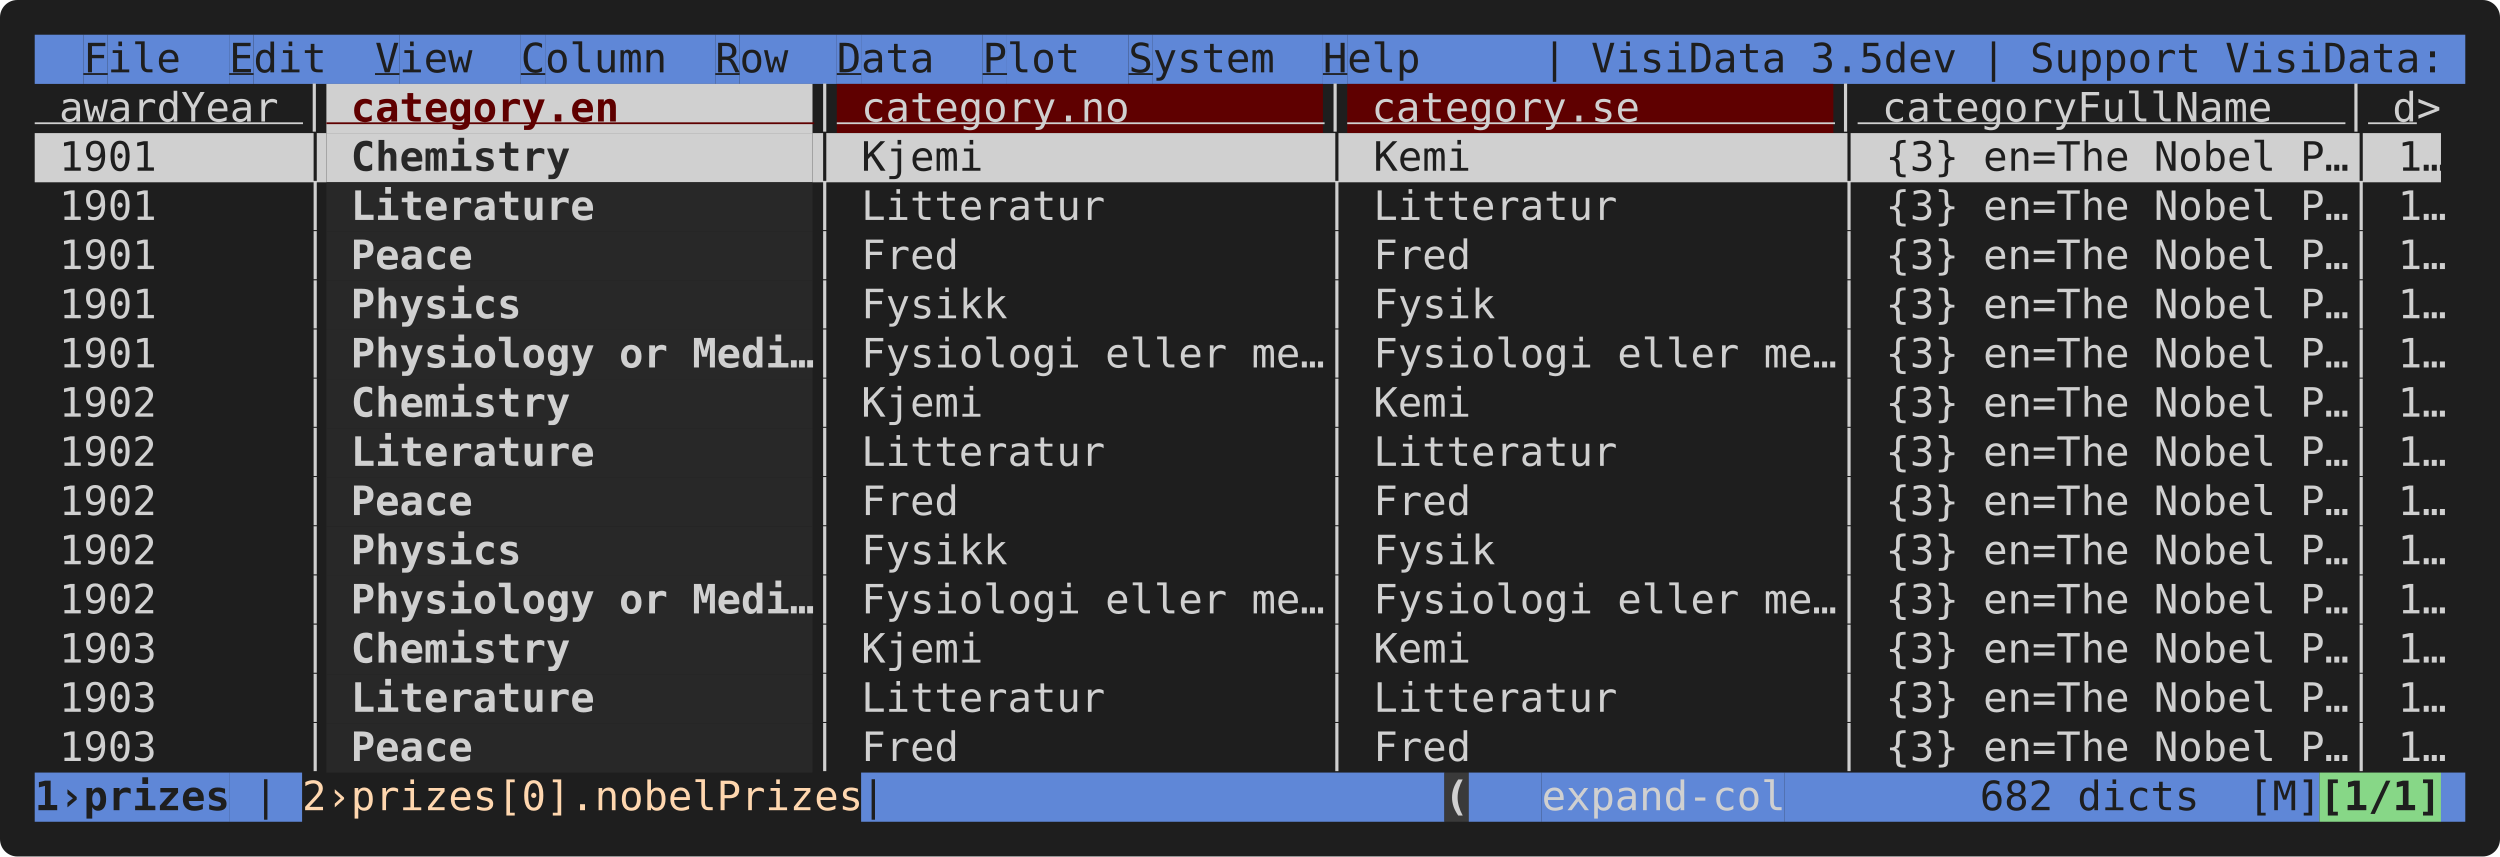
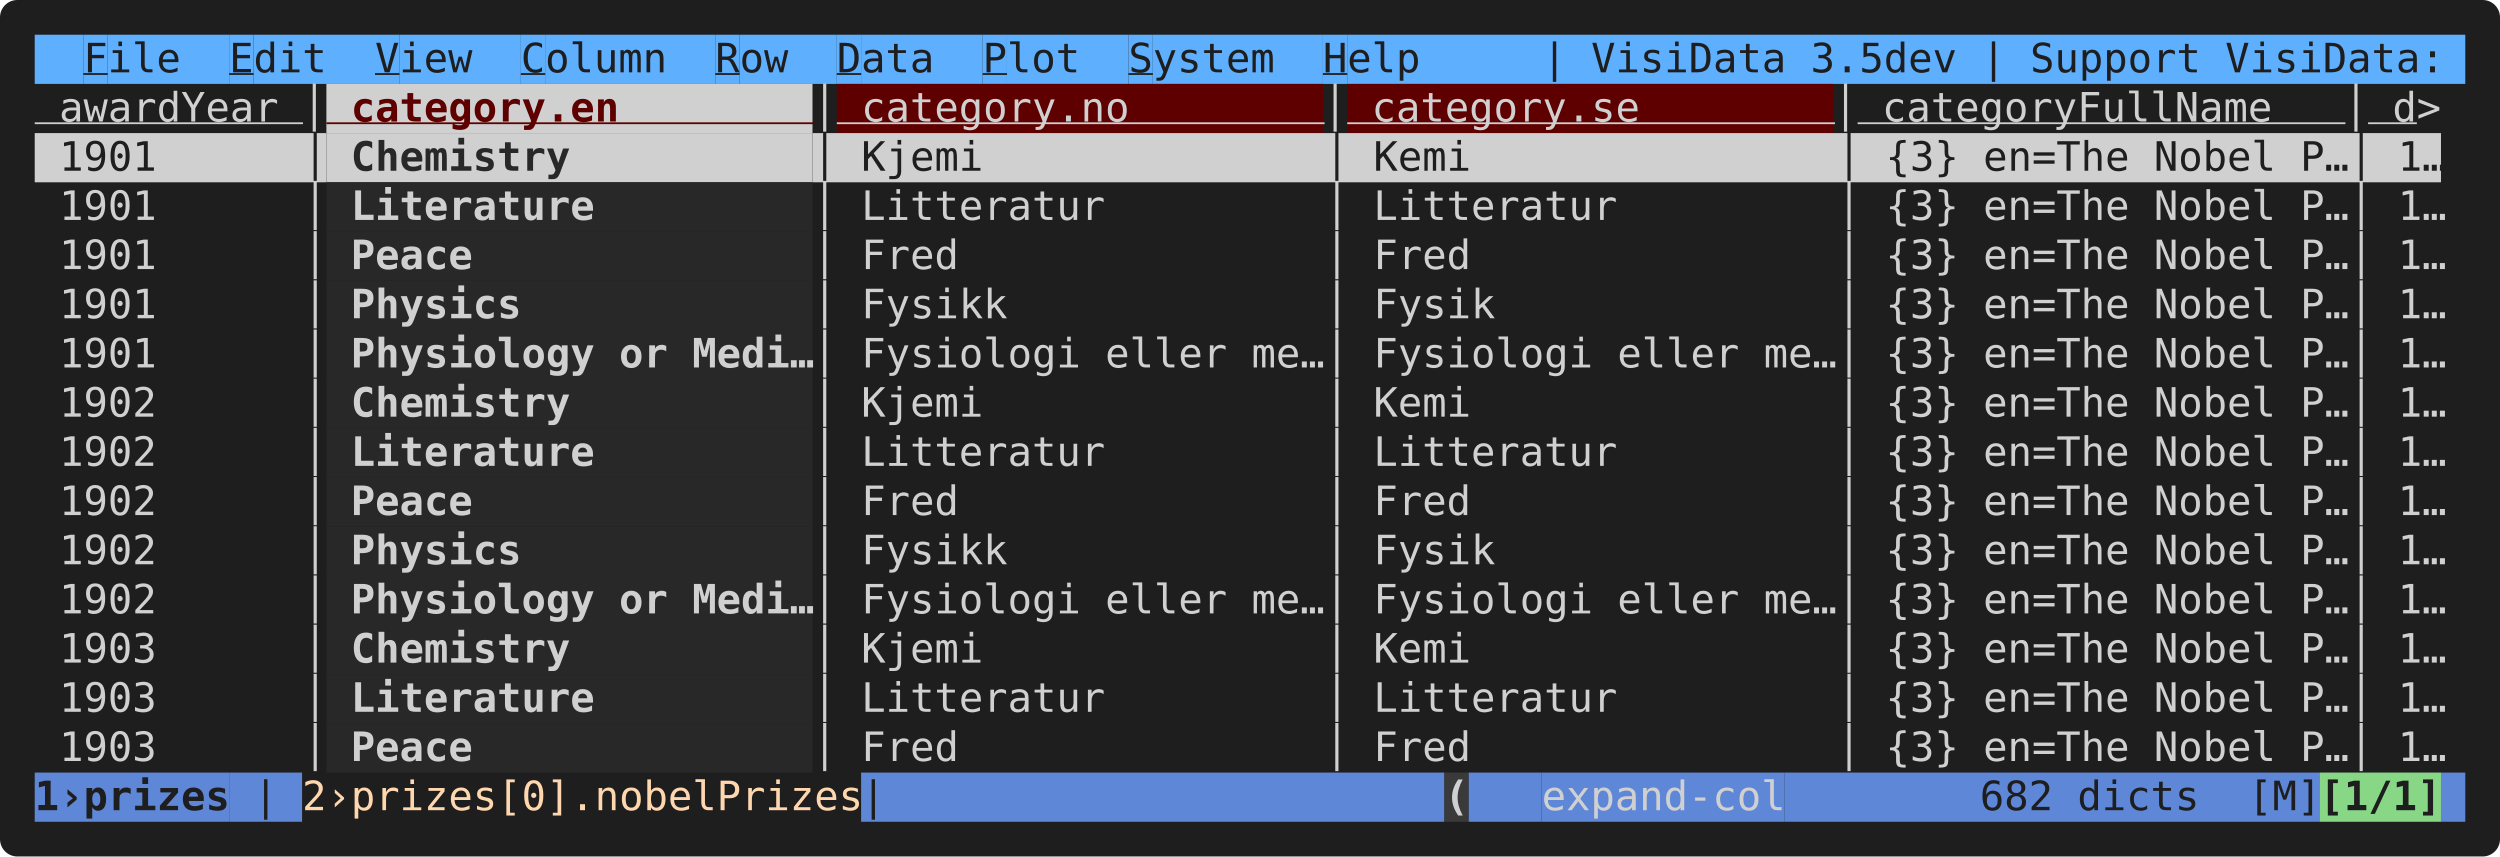
<svg xmlns="http://www.w3.org/2000/svg" width="864" height="296" viewBox="0 0 864.0 296" role="img">
  <rect width="100%" height="100%" rx="6" fill="#1e1e1e" />
-   <rect x="12.0" y="12" width="16.8" height="17" fill="#5f87d7" />
-   <rect x="28.8" y="12" width="8.4" height="17" fill="#5f87d7" />
-   <rect x="37.2" y="12" width="42.0" height="17" fill="#5f87d7" />
-   <rect x="79.2" y="12" width="8.4" height="17" fill="#5f87d7" />
-   <rect x="87.6" y="12" width="42.0" height="17" fill="#5f87d7" />
-   <rect x="129.6" y="12" width="8.4" height="17" fill="#5f87d7" />
-   <rect x="138.0" y="12" width="42.0" height="17" fill="#5f87d7" />
-   <rect x="180.0" y="12" width="8.4" height="17" fill="#5f87d7" />
-   <rect x="188.4" y="12" width="58.8" height="17" fill="#5f87d7" />
-   <rect x="247.2" y="12" width="8.4" height="17" fill="#5f87d7" />
-   <rect x="255.6" y="12" width="33.6" height="17" fill="#5f87d7" />
-   <rect x="289.2" y="12" width="8.4" height="17" fill="#5f87d7" />
-   <rect x="297.6" y="12" width="42.0" height="17" fill="#5f87d7" />
-   <rect x="339.6" y="12" width="8.4" height="17" fill="#5f87d7" />
-   <rect x="348.0" y="12" width="42.0" height="17" fill="#5f87d7" />
-   <rect x="390.0" y="12" width="8.4" height="17" fill="#5f87d7" />
-   <rect x="398.4" y="12" width="58.8" height="17" fill="#5f87d7" />
-   <rect x="457.2" y="12" width="8.4" height="17" fill="#5f87d7" />
-   <rect x="465.6" y="12" width="386.4" height="17" fill="#5f87d7" />
+   <rect x="12.0" y="12" width="16.8" height="17" fill="#5fafff" />
+   <rect x="28.8" y="12" width="8.4" height="17" fill="#5fafff" />
+   <rect x="37.2" y="12" width="42.0" height="17" fill="#5fafff" />
+   <rect x="79.2" y="12" width="8.4" height="17" fill="#5fafff" />
+   <rect x="87.6" y="12" width="42.0" height="17" fill="#5fafff" />
+   <rect x="129.6" y="12" width="8.4" height="17" fill="#5fafff" />
+   <rect x="138.0" y="12" width="42.0" height="17" fill="#5fafff" />
+   <rect x="180.0" y="12" width="8.4" height="17" fill="#5fafff" />
+   <rect x="188.4" y="12" width="58.8" height="17" fill="#5fafff" />
+   <rect x="247.2" y="12" width="8.4" height="17" fill="#5fafff" />
+   <rect x="255.6" y="12" width="33.6" height="17" fill="#5fafff" />
+   <rect x="289.2" y="12" width="8.4" height="17" fill="#5fafff" />
+   <rect x="297.6" y="12" width="42.0" height="17" fill="#5fafff" />
+   <rect x="339.6" y="12" width="8.4" height="17" fill="#5fafff" />
+   <rect x="348.0" y="12" width="42.0" height="17" fill="#5fafff" />
+   <rect x="390.0" y="12" width="8.4" height="17" fill="#5fafff" />
+   <rect x="398.4" y="12" width="58.8" height="17" fill="#5fafff" />
+   <rect x="457.2" y="12" width="8.4" height="17" fill="#5fafff" />
+   <rect x="465.6" y="12" width="386.4" height="17" fill="#5fafff" />
  <rect x="112.8" y="29" width="168.0" height="17" fill="#d0d0d0" />
  <rect x="289.2" y="29" width="168.0" height="17" fill="#5f0000" />
  <rect x="465.6" y="29" width="168.0" height="17" fill="#5f0000" />
  <rect x="12.0" y="46" width="100.8" height="17" fill="#d0d0d0" />
  <rect x="112.8" y="46" width="168.0" height="17" fill="#d0d0d0" />
  <rect x="280.8" y="46" width="562.8" height="17" fill="#d0d0d0" />
  <rect x="112.8" y="63" width="168.0" height="17" fill="#282828" />
  <rect x="112.8" y="80" width="168.0" height="17" fill="#282828" />
  <rect x="112.8" y="97" width="168.0" height="17" fill="#282828" />
  <rect x="112.8" y="114" width="168.0" height="17" fill="#282828" />
  <rect x="112.8" y="131" width="168.0" height="17" fill="#282828" />
  <rect x="112.8" y="148" width="168.0" height="17" fill="#282828" />
  <rect x="112.8" y="165" width="168.0" height="17" fill="#282828" />
  <rect x="112.8" y="182" width="168.0" height="17" fill="#282828" />
  <rect x="112.8" y="199" width="168.0" height="17" fill="#282828" />
  <rect x="112.8" y="216" width="168.0" height="17" fill="#282828" />
  <rect x="112.8" y="233" width="168.0" height="17" fill="#282828" />
  <rect x="112.8" y="250" width="168.0" height="17" fill="#282828" />
  <rect x="12.0" y="267" width="67.2" height="17" fill="#5f87d7" />
  <rect x="79.2" y="267" width="25.2" height="17" fill="#5f87d7" />
  <rect x="297.6" y="267" width="201.6" height="17" fill="#5f87d7" />
  <rect x="499.2" y="267" width="8.4" height="17" fill="#3a3a3a" />
  <rect x="507.6" y="267" width="25.2" height="17" fill="#5f87d7" />
  <rect x="532.8" y="267" width="84.0" height="17" fill="#5f87d7" />
  <rect x="616.8" y="267" width="184.8" height="17" fill="#5f87d7" />
  <rect x="801.6" y="267" width="42.0" height="17" fill="#87d787" />
  <rect x="843.6" y="267" width="8.4" height="17" fill="#5f87d7" />
  <g font-family="ui-monospace, SFMono-Regular, Menlo, Consolas, 'DejaVu Sans Mono', monospace" font-size="14" fill="#d0d0d0" lengthAdjust="spacingAndGlyphs" xml:space="preserve">
    <text x="28.8" y="25" textLength="8.4" fill="#1e1e1e" text-decoration="underline">F</text>
    <text x="37.2" y="25" textLength="42.0" fill="#1e1e1e">ile  </text>
    <text x="79.2" y="25" textLength="8.4" fill="#1e1e1e" text-decoration="underline">E</text>
    <text x="87.6" y="25" textLength="42.0" fill="#1e1e1e">dit  </text>
    <text x="129.6" y="25" textLength="8.4" fill="#1e1e1e" text-decoration="underline">V</text>
    <text x="138.0" y="25" textLength="42.0" fill="#1e1e1e">iew  </text>
    <text x="180.0" y="25" textLength="8.4" fill="#1e1e1e" text-decoration="underline">C</text>
    <text x="188.4" y="25" textLength="58.8" fill="#1e1e1e">olumn  </text>
    <text x="247.2" y="25" textLength="8.4" fill="#1e1e1e" text-decoration="underline">R</text>
    <text x="255.6" y="25" textLength="33.6" fill="#1e1e1e">ow  </text>
    <text x="289.2" y="25" textLength="8.4" fill="#1e1e1e" text-decoration="underline">D</text>
    <text x="297.6" y="25" textLength="42.0" fill="#1e1e1e">ata  </text>
    <text x="339.6" y="25" textLength="8.4" fill="#1e1e1e" text-decoration="underline">P</text>
    <text x="348.0" y="25" textLength="42.0" fill="#1e1e1e">lot  </text>
    <text x="390.0" y="25" textLength="8.4" fill="#1e1e1e" text-decoration="underline">S</text>
    <text x="398.4" y="25" textLength="58.8" fill="#1e1e1e">ystem  </text>
    <text x="457.2" y="25" textLength="8.4" fill="#1e1e1e" text-decoration="underline">H</text>
    <text x="465.6" y="25" textLength="386.4" fill="#1e1e1e">elp     | VisiData 3.5dev | Support VisiData: </text>
    <text x="12.0" y="42" textLength="92.4" text-decoration="underline"> awardYear </text>
    <text x="104.4" y="42" textLength="8.4">│</text>
    <text x="112.8" y="42" textLength="168.0" fill="#5f0000" font-weight="bold" text-decoration="underline"> category.en        </text>
    <text x="280.8" y="42" textLength="8.4">│</text>
    <text x="289.2" y="42" textLength="168.0" text-decoration="underline"> category.no        </text>
    <text x="457.2" y="42" textLength="8.4">│</text>
    <text x="465.6" y="42" textLength="168.0" text-decoration="underline"> category.se        </text>
    <text x="633.6" y="42" textLength="8.4">│</text>
    <text x="642.0" y="42" textLength="168.0" text-decoration="underline"> categoryFullName   </text>
    <text x="810.0" y="42" textLength="8.4">│</text>
    <text x="818.4" y="42" textLength="16.8" text-decoration="underline"> d</text>
    <text x="835.2" y="42" textLength="16.8">&gt; </text>
    <text x="12.0" y="59" textLength="100.8" fill="#1e1e1e"> 1901      │</text>
    <text x="112.8" y="59" textLength="168.0" fill="#282828" font-weight="bold"> Chemistry          </text>
    <text x="280.8" y="59" textLength="562.8" fill="#1e1e1e">│ Kjemi              │ Kemi               │ {3} en=The Nobel P…│ 1…</text>
    <text x="12.0" y="76" textLength="100.8"> 1901      │</text>
    <text x="112.8" y="76" textLength="168.0" font-weight="bold"> Literature         </text>
    <text x="280.8" y="76" textLength="571.2">│ Litteratur         │ Litteratur         │ {3} en=The Nobel P…│ 1… </text>
    <text x="12.0" y="93" textLength="100.8"> 1901      │</text>
    <text x="112.8" y="93" textLength="168.0" font-weight="bold"> Peace              </text>
    <text x="280.8" y="93" textLength="571.2">│ Fred               │ Fred               │ {3} en=The Nobel P…│ 1… </text>
    <text x="12.0" y="110" textLength="100.8"> 1901      │</text>
    <text x="112.8" y="110" textLength="168.0" font-weight="bold"> Physics            </text>
    <text x="280.8" y="110" textLength="571.2">│ Fysikk             │ Fysik              │ {3} en=The Nobel P…│ 1… </text>
    <text x="12.0" y="127" textLength="100.8"> 1901      │</text>
    <text x="112.8" y="127" textLength="168.0" font-weight="bold"> Physiology or Medi…</text>
    <text x="280.8" y="127" textLength="571.2">│ Fysiologi eller me…│ Fysiologi eller me…│ {3} en=The Nobel P…│ 1… </text>
    <text x="12.0" y="144" textLength="100.8"> 1902      │</text>
    <text x="112.8" y="144" textLength="168.0" font-weight="bold"> Chemistry          </text>
    <text x="280.8" y="144" textLength="571.2">│ Kjemi              │ Kemi               │ {3} en=The Nobel P…│ 1… </text>
    <text x="12.0" y="161" textLength="100.8"> 1902      │</text>
    <text x="112.8" y="161" textLength="168.0" font-weight="bold"> Literature         </text>
    <text x="280.8" y="161" textLength="571.2">│ Litteratur         │ Litteratur         │ {3} en=The Nobel P…│ 1… </text>
    <text x="12.0" y="178" textLength="100.8"> 1902      │</text>
    <text x="112.8" y="178" textLength="168.0" font-weight="bold"> Peace              </text>
    <text x="280.8" y="178" textLength="571.2">│ Fred               │ Fred               │ {3} en=The Nobel P…│ 1… </text>
    <text x="12.0" y="195" textLength="100.8"> 1902      │</text>
    <text x="112.8" y="195" textLength="168.0" font-weight="bold"> Physics            </text>
    <text x="280.8" y="195" textLength="571.2">│ Fysikk             │ Fysik              │ {3} en=The Nobel P…│ 1… </text>
    <text x="12.0" y="212" textLength="100.8"> 1902      │</text>
    <text x="112.8" y="212" textLength="168.0" font-weight="bold"> Physiology or Medi…</text>
    <text x="280.8" y="212" textLength="571.2">│ Fysiologi eller me…│ Fysiologi eller me…│ {3} en=The Nobel P…│ 1… </text>
    <text x="12.0" y="229" textLength="100.8"> 1903      │</text>
    <text x="112.8" y="229" textLength="168.0" font-weight="bold"> Chemistry          </text>
    <text x="280.8" y="229" textLength="571.2">│ Kjemi              │ Kemi               │ {3} en=The Nobel P…│ 1… </text>
    <text x="12.0" y="246" textLength="100.8"> 1903      │</text>
    <text x="112.8" y="246" textLength="168.0" font-weight="bold"> Literature         </text>
    <text x="280.8" y="246" textLength="571.2">│ Litteratur         │ Litteratur         │ {3} en=The Nobel P…│ 1… </text>
    <text x="12.0" y="263" textLength="100.8"> 1903      │</text>
    <text x="112.8" y="263" textLength="168.0" font-weight="bold"> Peace              </text>
    <text x="280.8" y="263" textLength="571.2">│ Fred               │ Fred               │ {3} en=The Nobel P…│ 1… </text>
    <text x="12.0" y="280" textLength="67.2" fill="#1e1e1e" font-weight="bold">1›prizes</text>
    <text x="79.2" y="280" textLength="25.2" fill="#1e1e1e"> | </text>
    <text x="104.4" y="280" textLength="193.2" fill="#ffd7af">2›prizes[0].nobelPrizes</text>
    <text x="297.6" y="280" textLength="201.6" fill="#1e1e1e">|                       </text>
    <text x="499.2" y="280" textLength="8.4" font-weight="bold">(</text>
    <text x="532.8" y="280" textLength="84.0">expand-col</text>
    <text x="616.8" y="280" textLength="184.8" fill="#1e1e1e">        682 dicts  [M]</text>
    <text x="801.6" y="280" textLength="42.0" fill="#1e1e1e" font-weight="bold">[1/1]</text>
  </g>
</svg>
